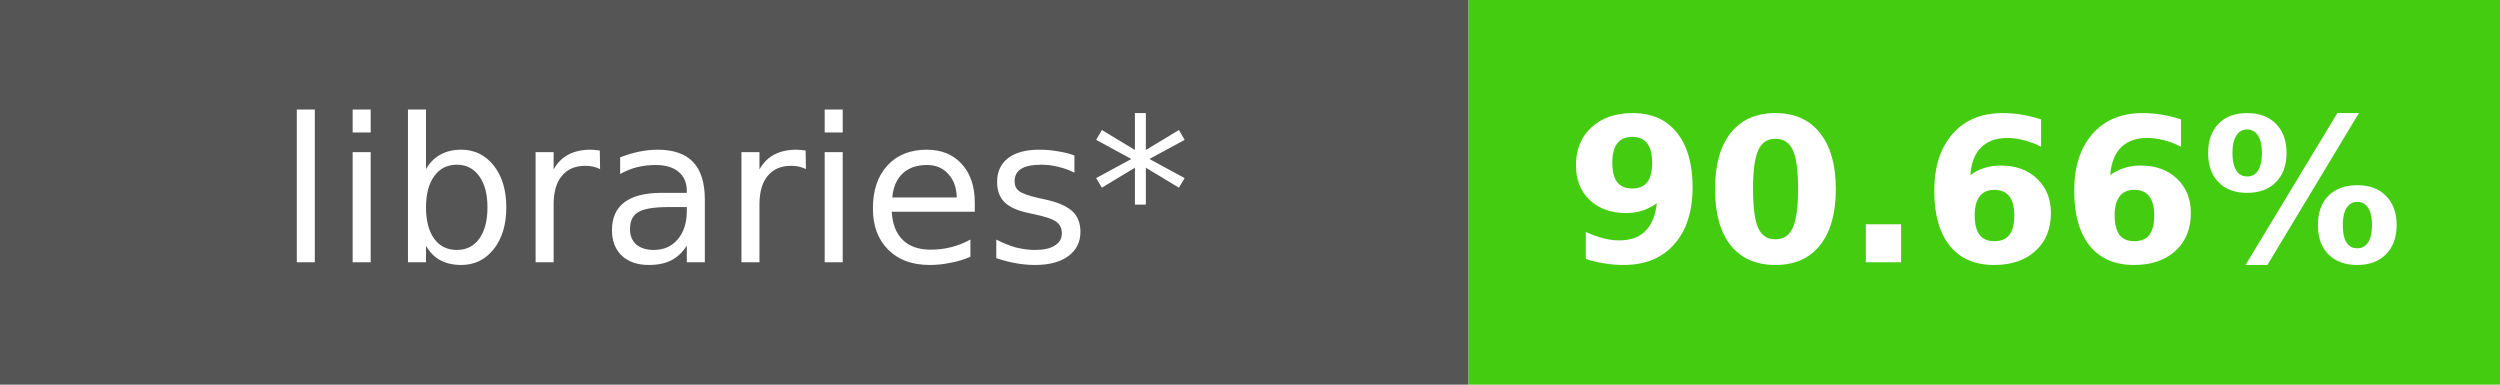
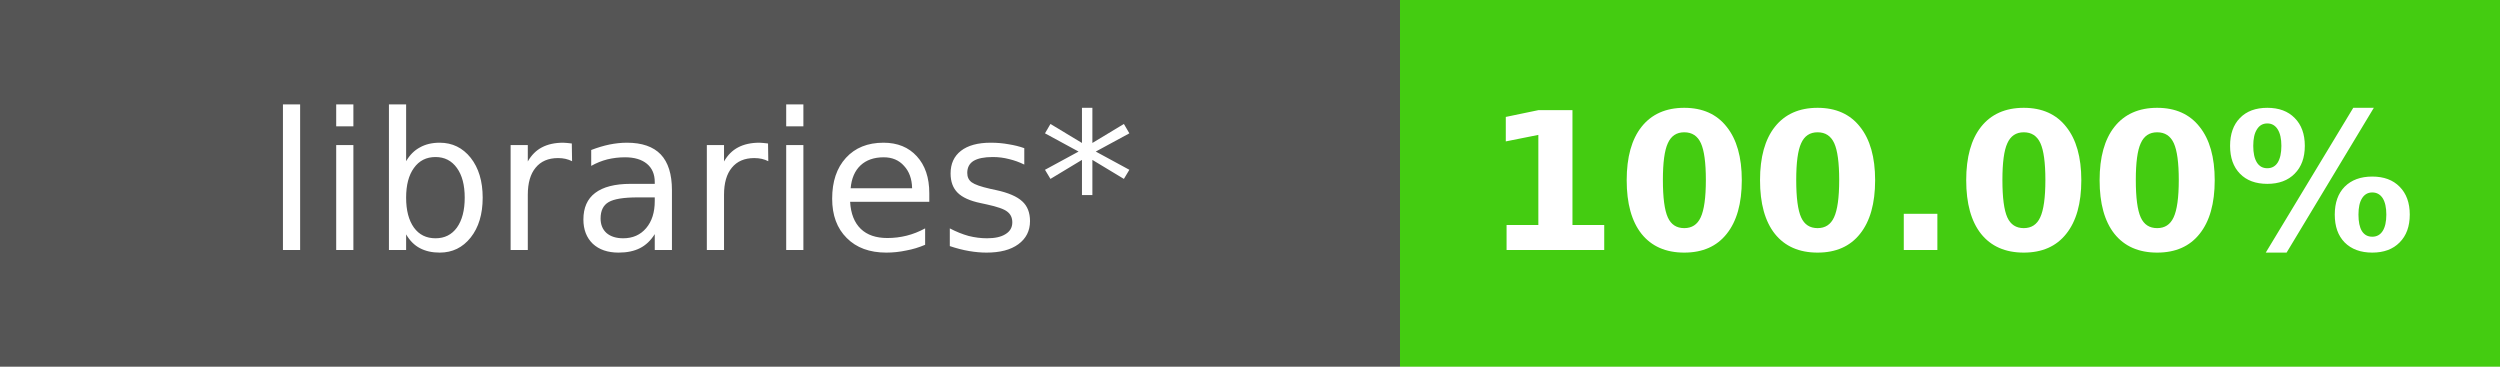
- <svg xmlns="http://www.w3.org/2000/svg" width="143" height="22" role="img" aria-label="libraries*: 90.66%">
+ <svg xmlns="http://www.w3.org/2000/svg" width="150" height="22" role="img" aria-label="libraries*: 100.00%">
  <rect width="84" height="22" fill="#555" />
-   <rect x="84" width="59" height="22" fill="#4c1" />
+   <rect x="84" width="66" height="22" fill="#4c1" />
  <g fill="#fff" text-anchor="middle" font-family="Verdana,Geneva,DejaVu Sans,sans-serif" font-size="11.5">
    <text x="42.0" y="15">libraries*</text>
-     <text x="113.5" y="15" font-weight="bold">90.66%</text>
+     <text x="117.0" y="15" font-weight="bold">100.00%</text>
  </g>
</svg>
